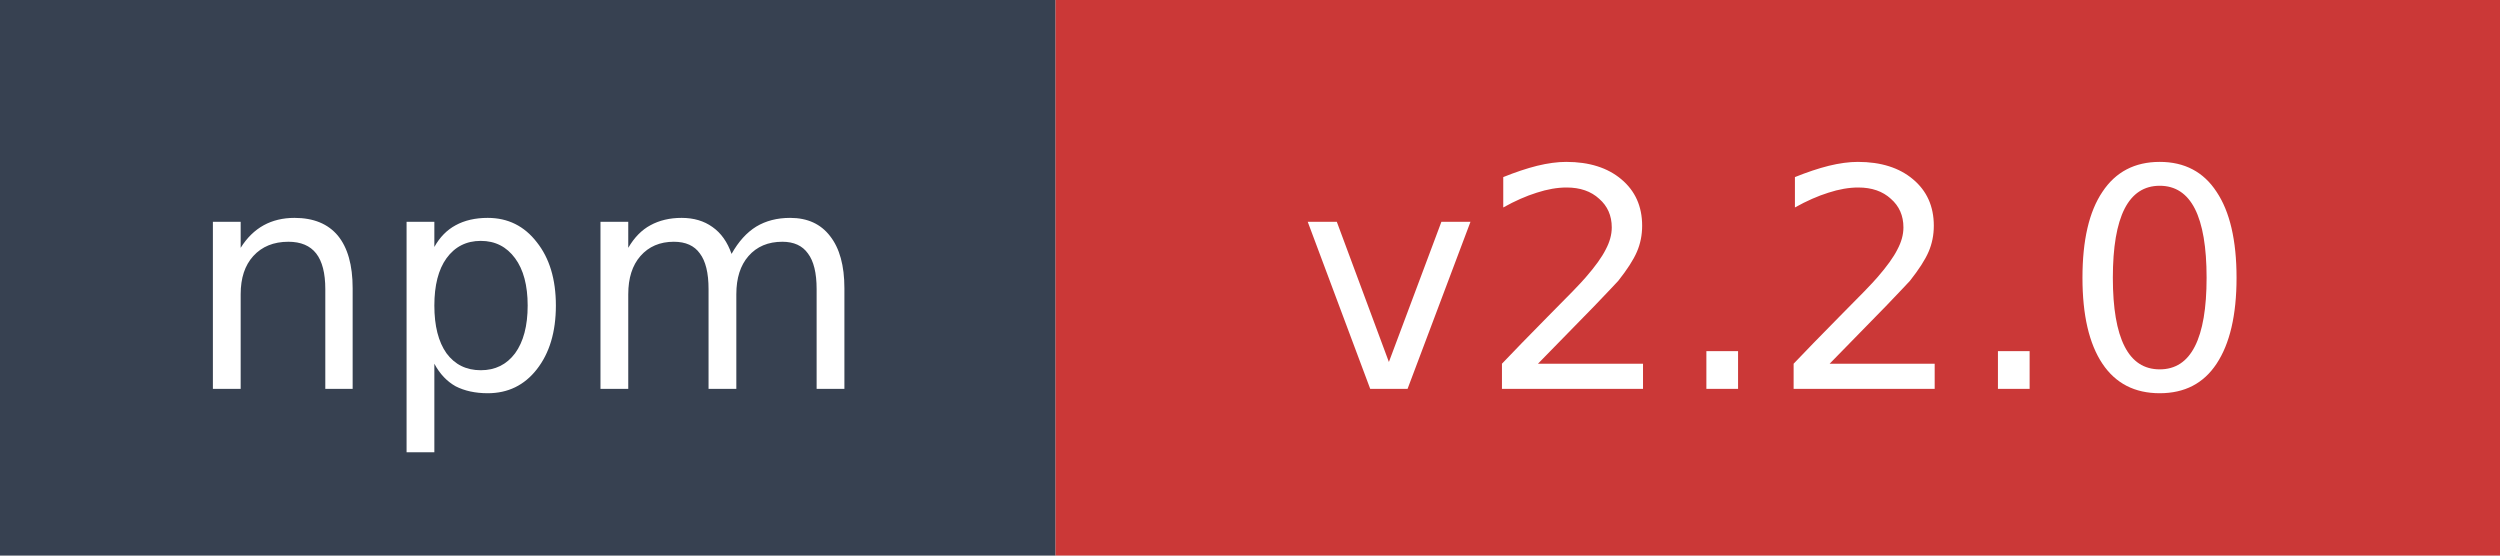
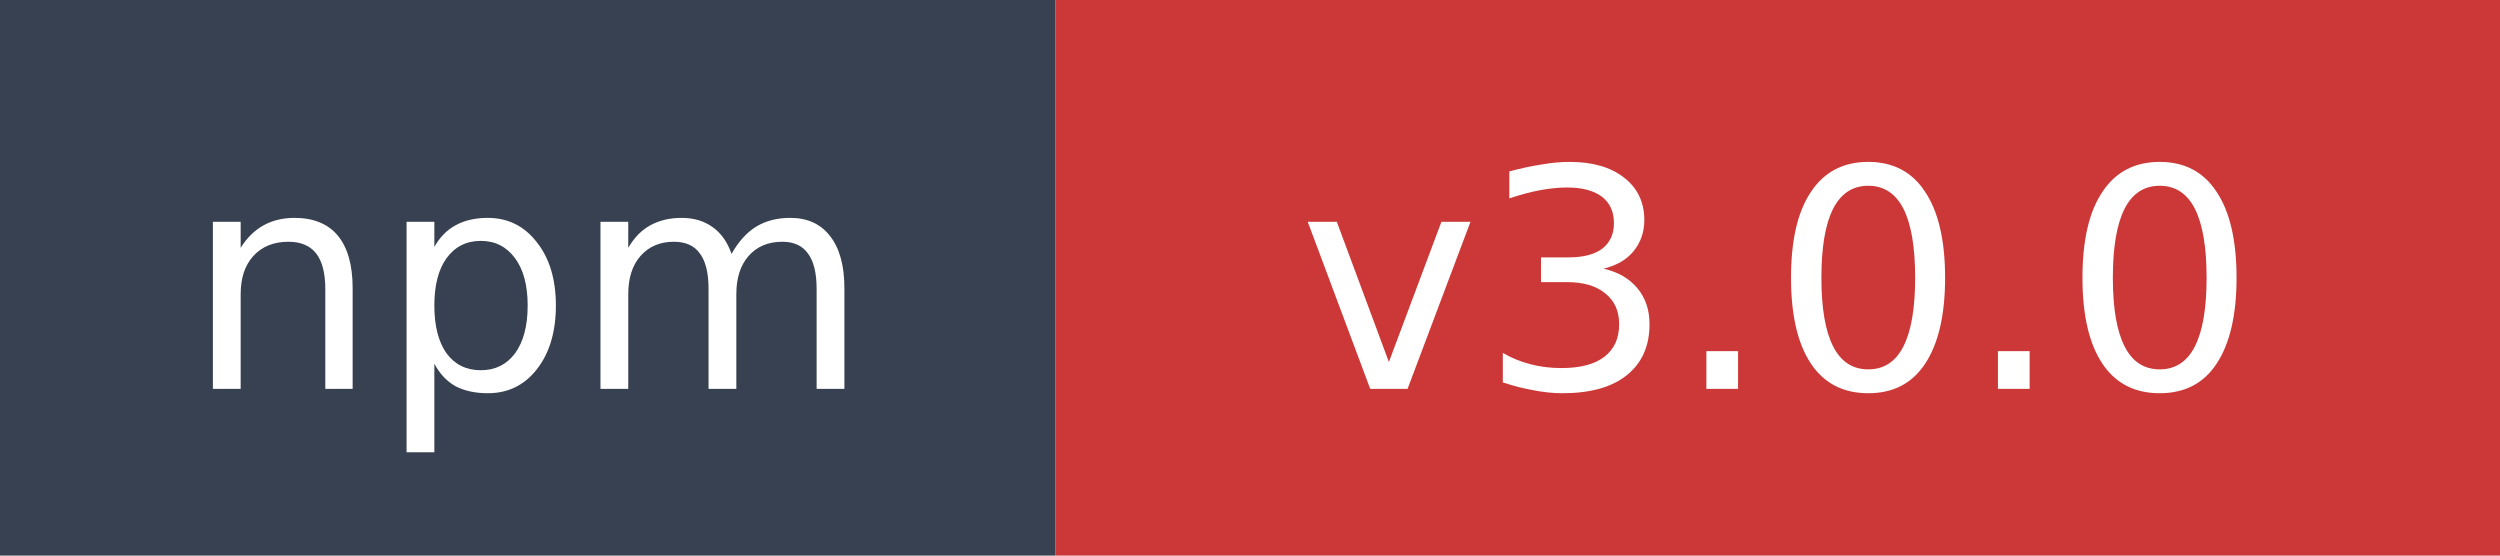
- <svg xmlns="http://www.w3.org/2000/svg" width="90" height="20" role="img" aria-label="npm: v2.2.0">
+ <svg xmlns="http://www.w3.org/2000/svg" width="90" height="20" role="img" aria-label="npm: v3.0.0">
  <rect width="38" height="20" fill="#374151" />
  <rect x="38" width="52" height="20" fill="#cb3837" />
  <text x="19" y="14" fill="#ffffff" font-family="Verdana,Geneva,DejaVu Sans,sans-serif" font-size="11" text-anchor="middle">npm</text>
-   <text x="64" y="14" fill="#ffffff" font-family="Verdana,Geneva,DejaVu Sans,sans-serif" font-size="11" text-anchor="middle">v2.2.0</text>
+   <text x="64" y="14" fill="#ffffff" font-family="Verdana,Geneva,DejaVu Sans,sans-serif" font-size="11" text-anchor="middle">v3.0.0</text>
</svg>
